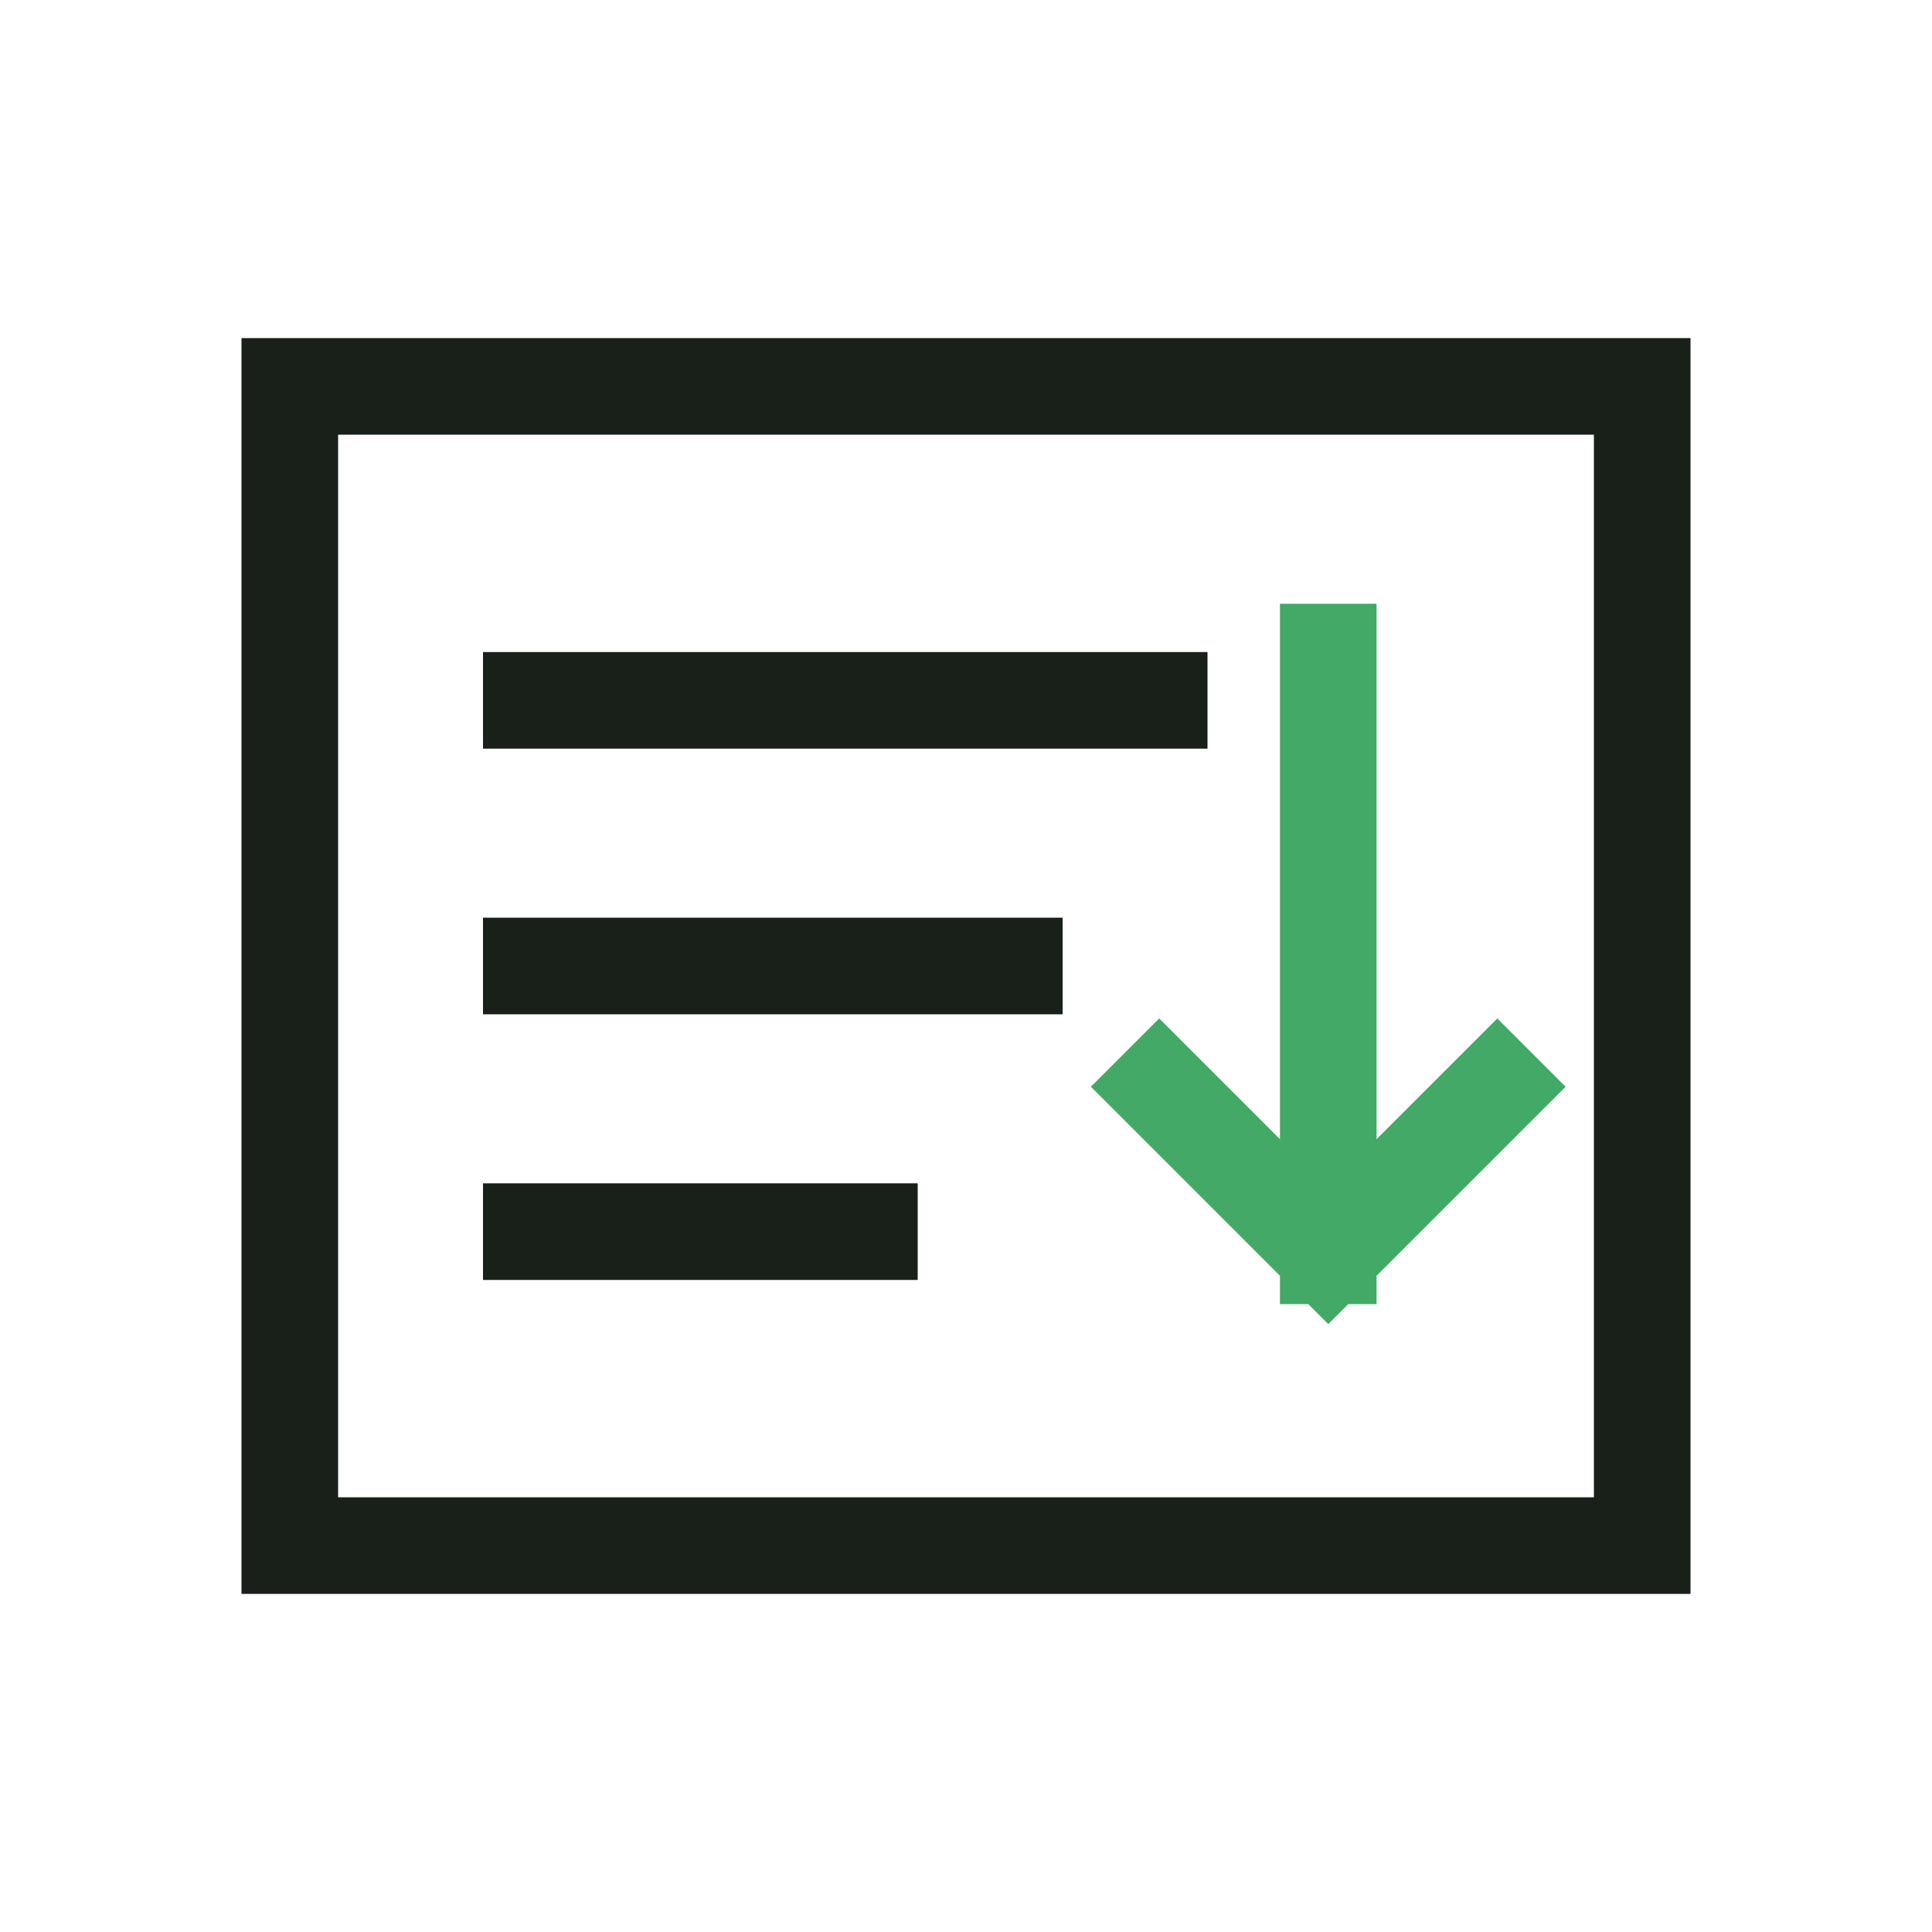
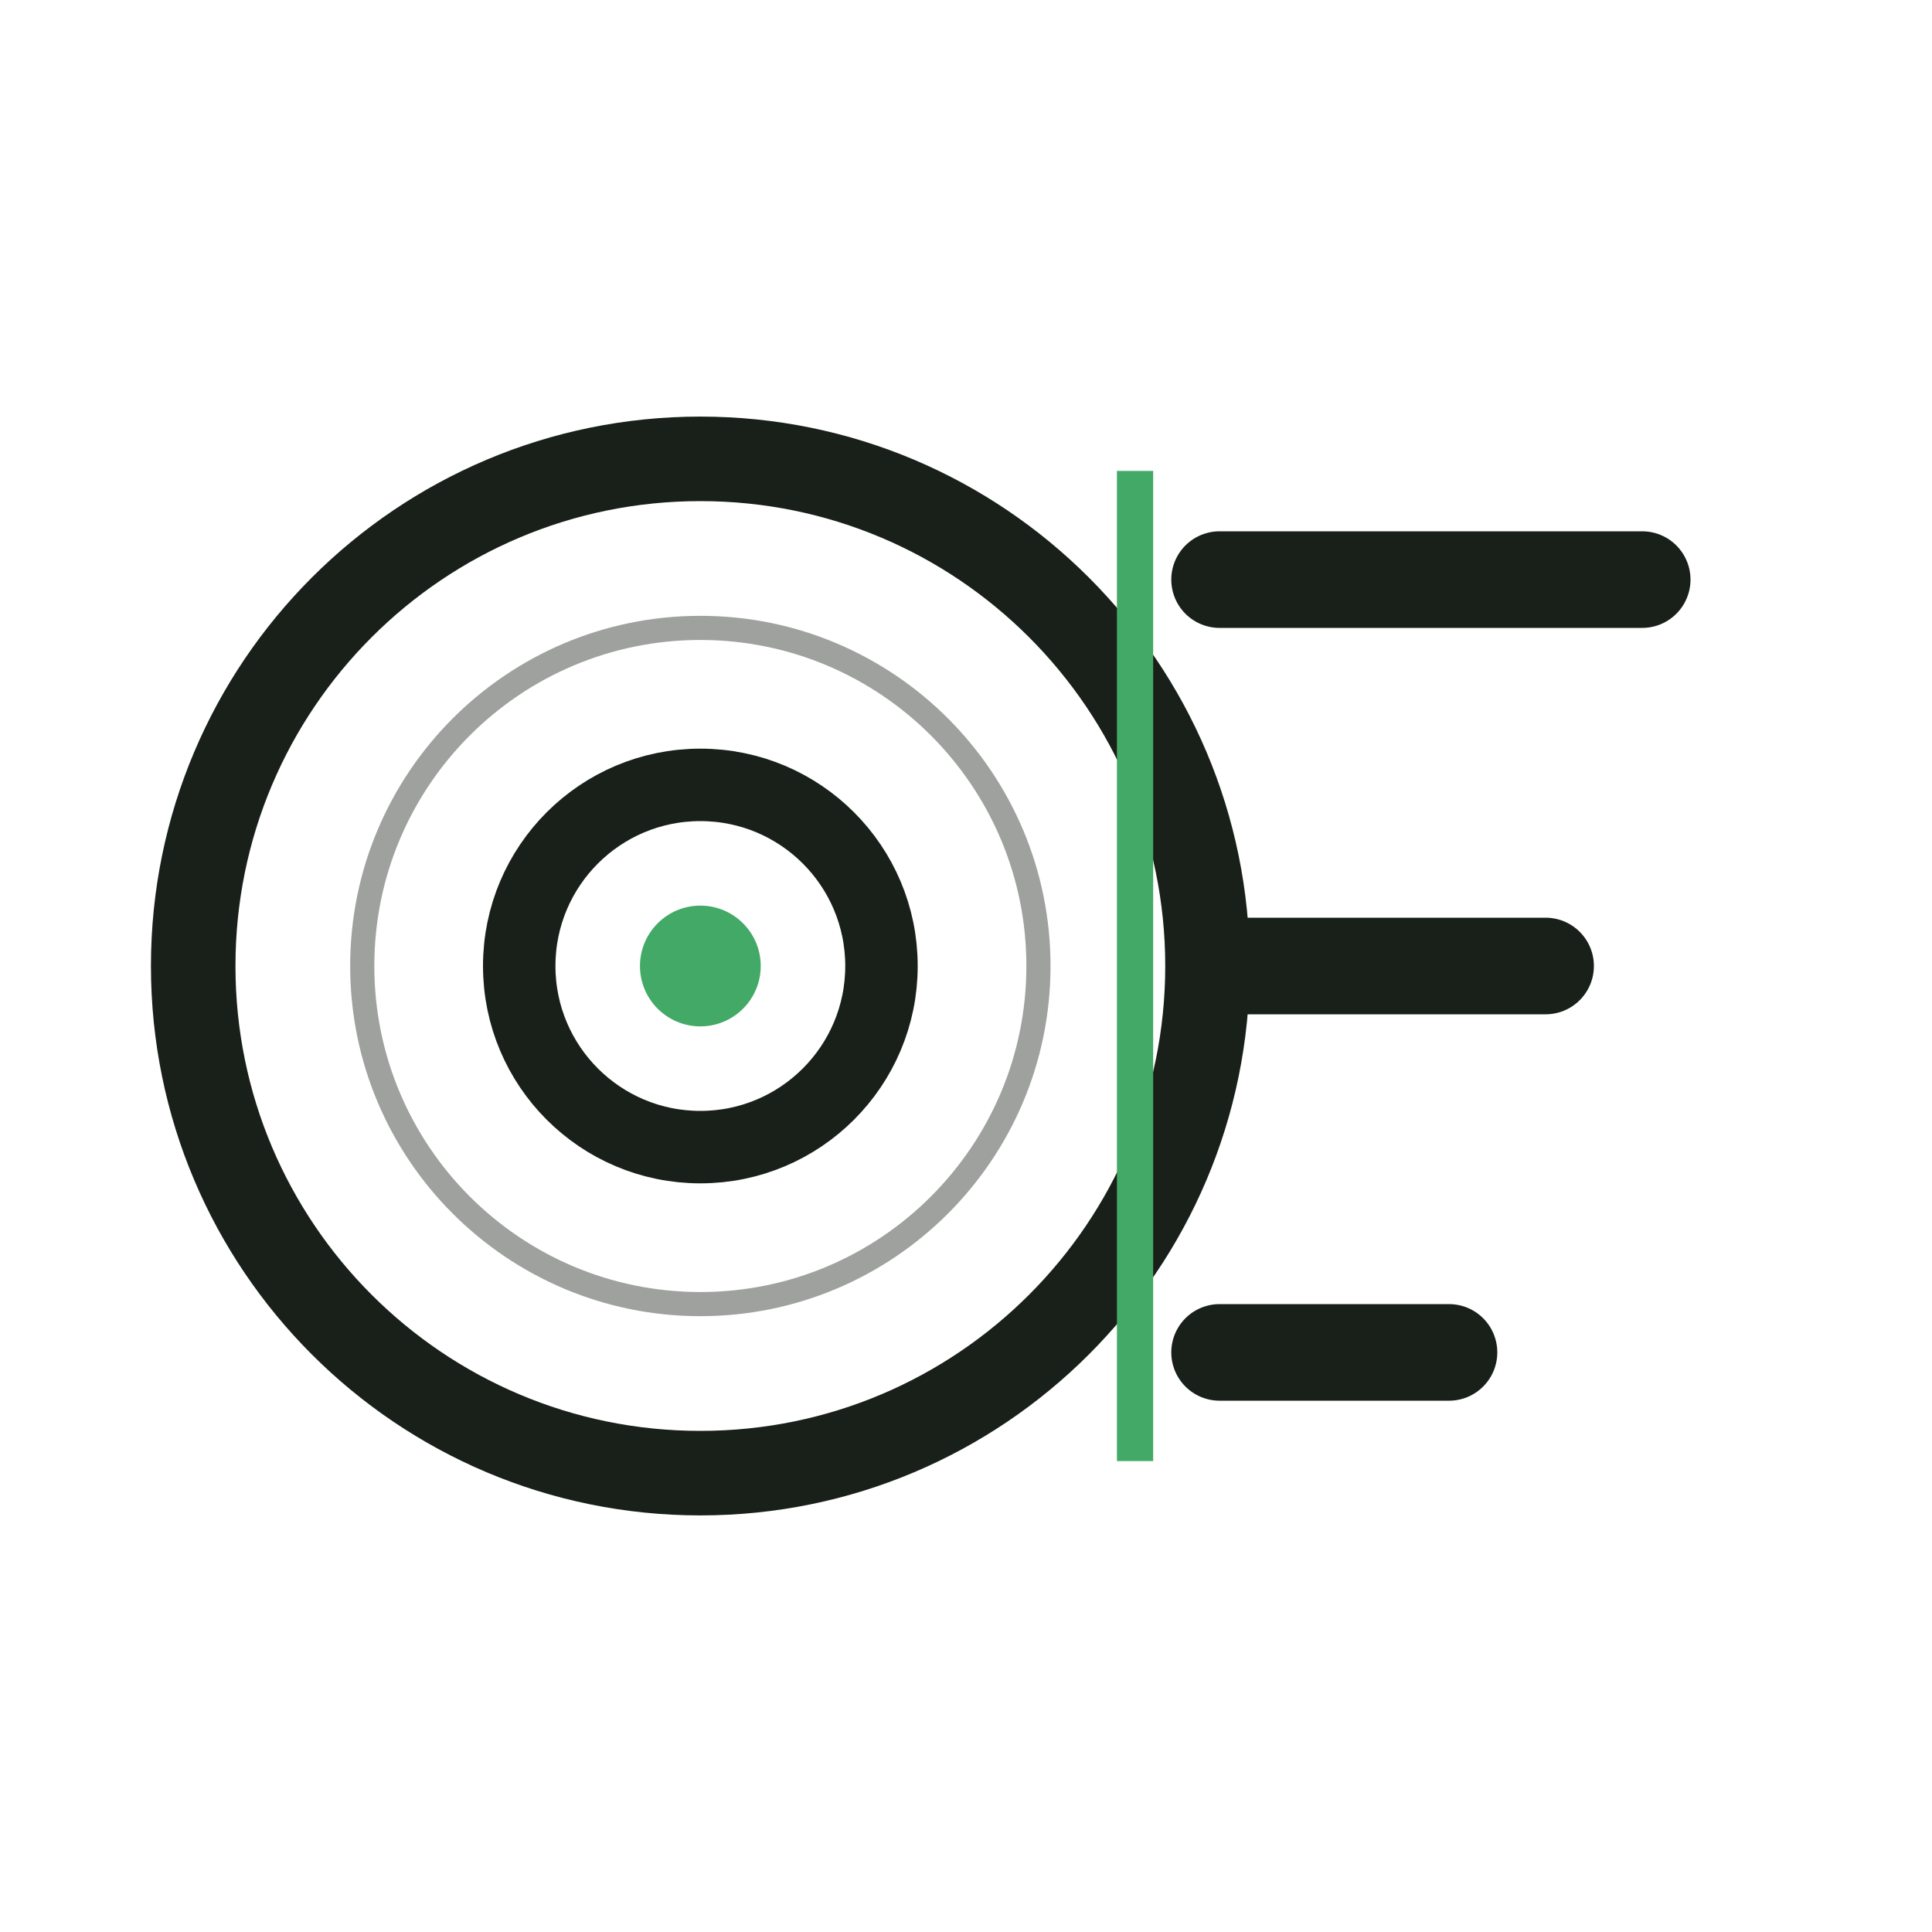
<svg xmlns="http://www.w3.org/2000/svg" viewBox="0 0 160 160" role="img" aria-labelledby="title description">
-   <g fill="none" stroke-linecap="square" stroke-linejoin="miter">
-     <path d="M24 32h112v96H24z" stroke="#182019" stroke-width="8" />
-     <path d="M44 58h52M44 80h40M44 102h28" stroke="#182019" stroke-width="8" />
-     <path d="M110 54v50m0 0-14-14m14 14 14-14" stroke="#43a966" stroke-width="8" />
+   <g fill="none" stroke="#182019">
+     <circle cx="58" cy="80" r="42" stroke-width="7" />
+     <circle cx="58" cy="80" r="28" stroke-width="2" opacity=".42" />
+     <circle cx="58" cy="80" r="15" stroke-width="6" />
+     <path d="M101 48h35M101 80h27M101 112h19" stroke-width="8" stroke-linecap="round" />
  </g>
+   <circle cx="58" cy="80" r="5" fill="#43a966" />
+   <path d="M94 39v82" stroke="#43a966" stroke-width="3" />
</svg>
